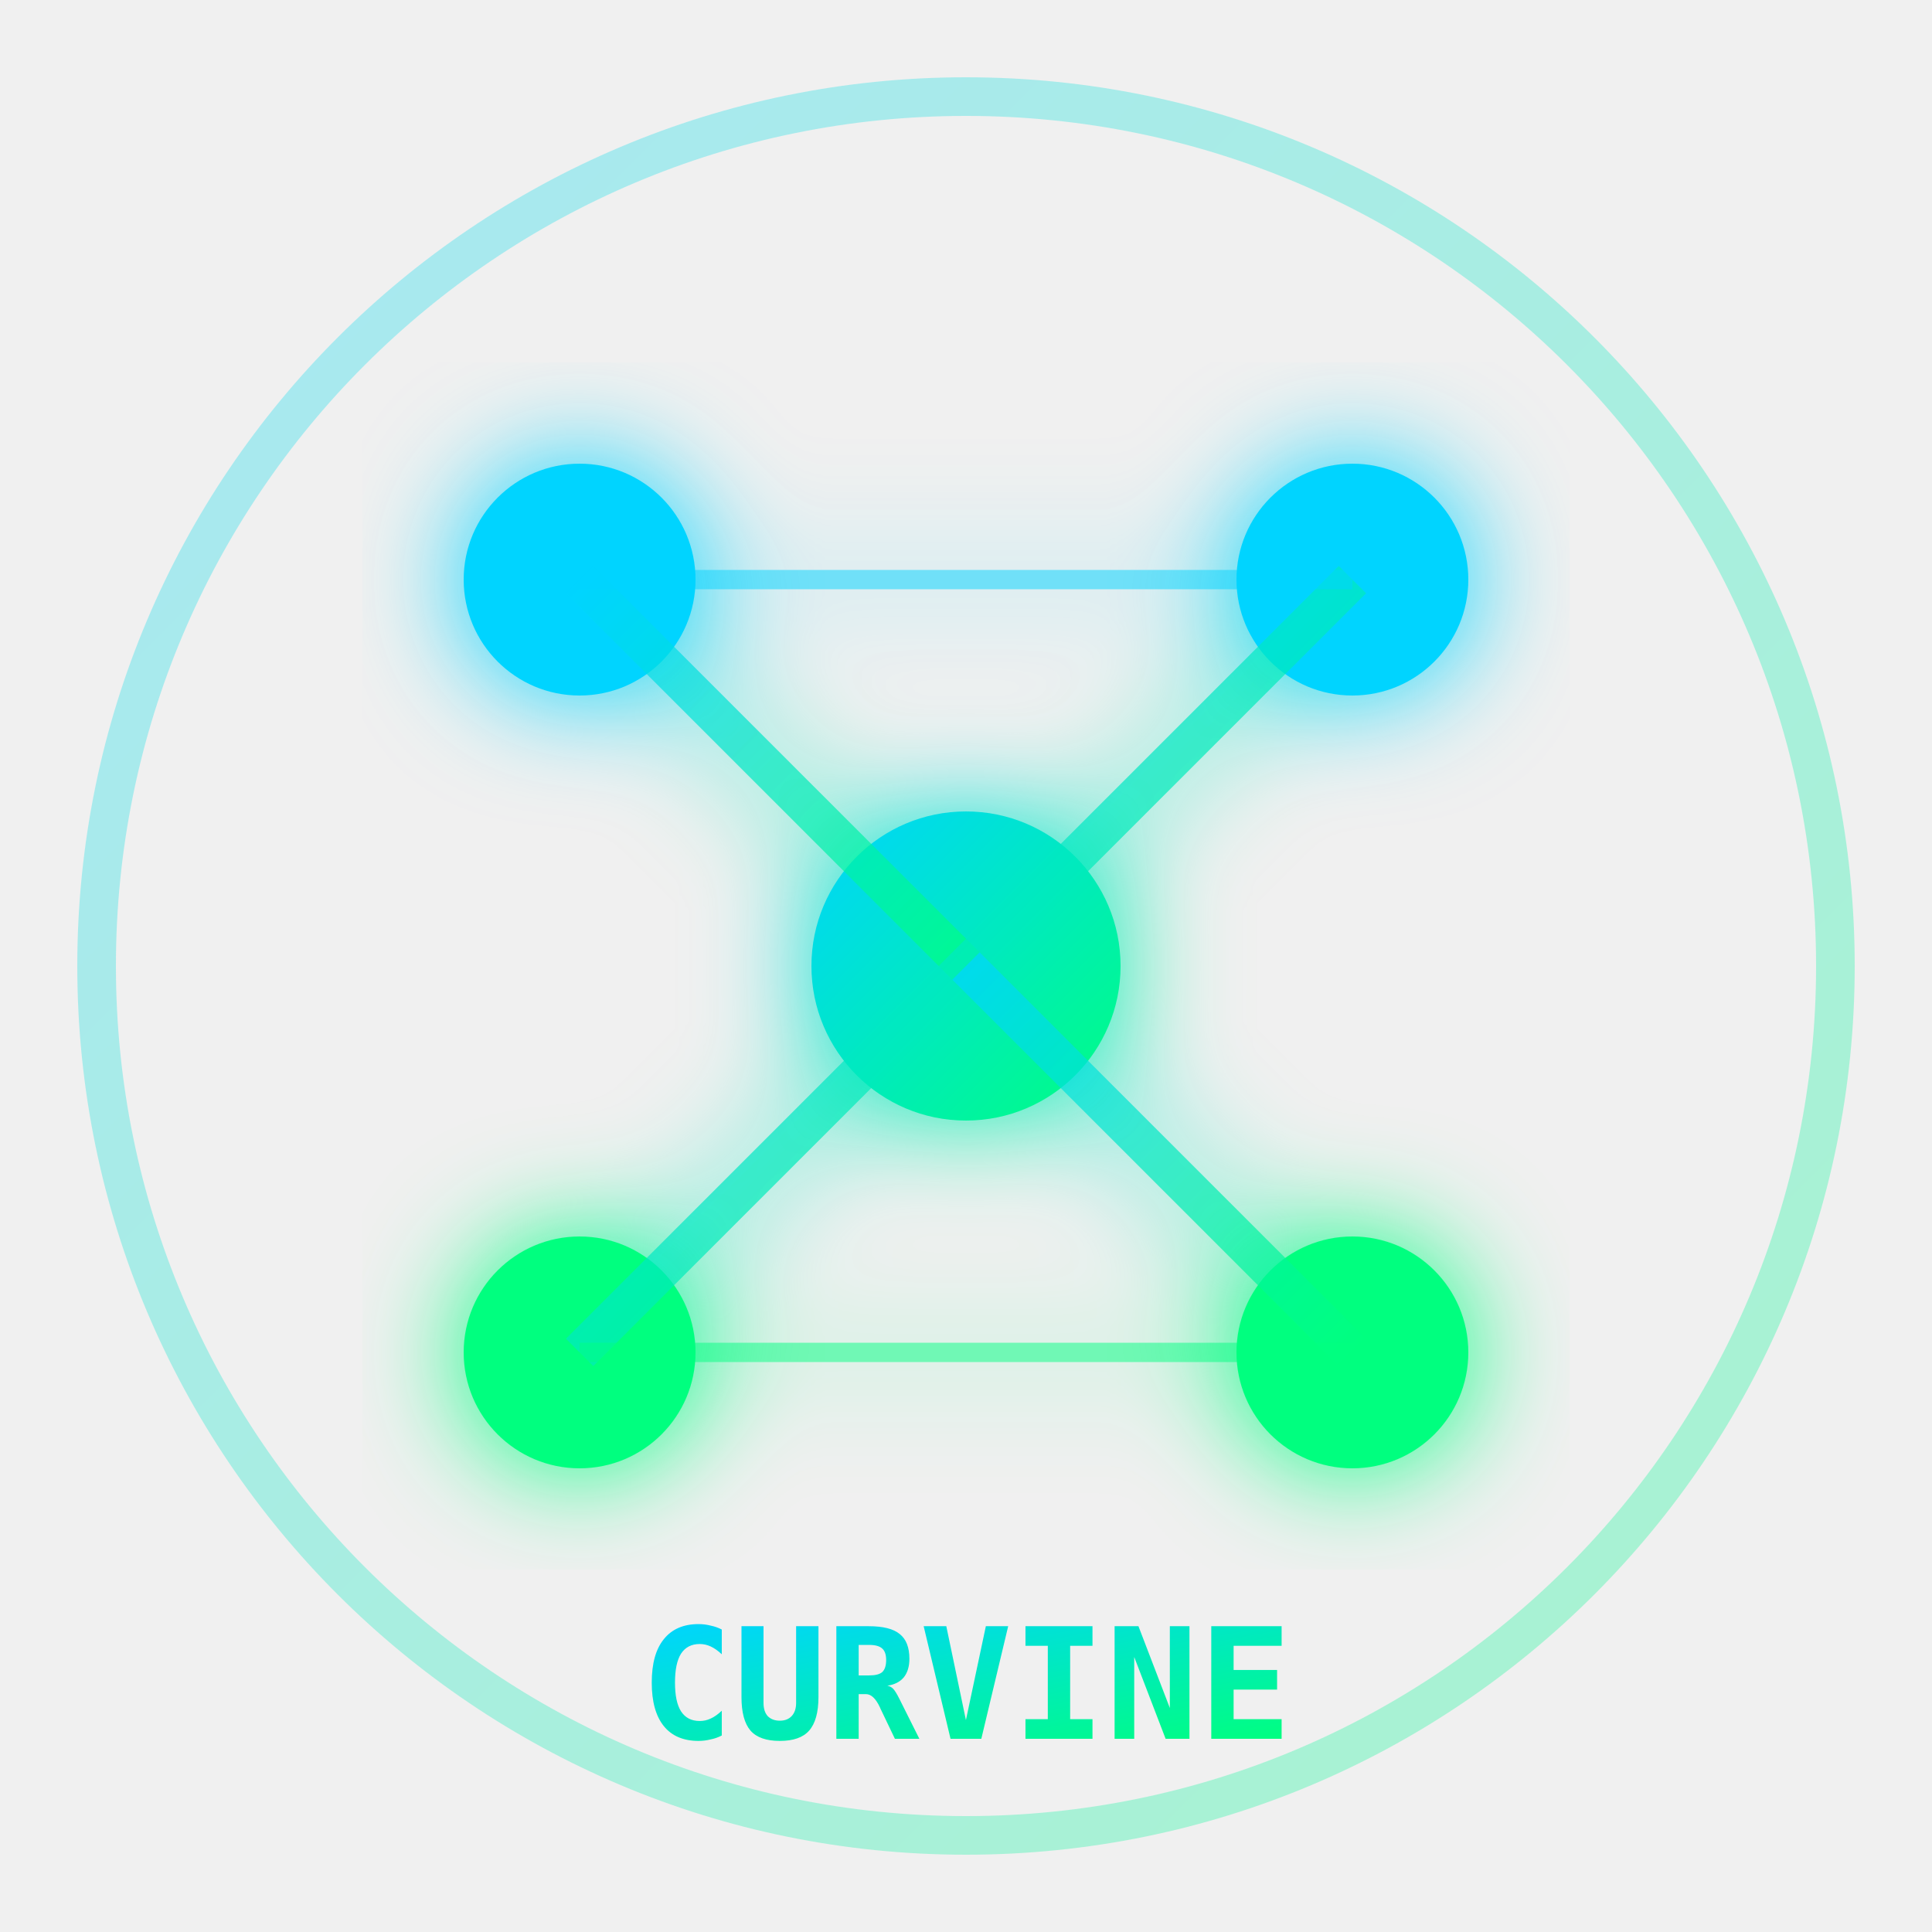
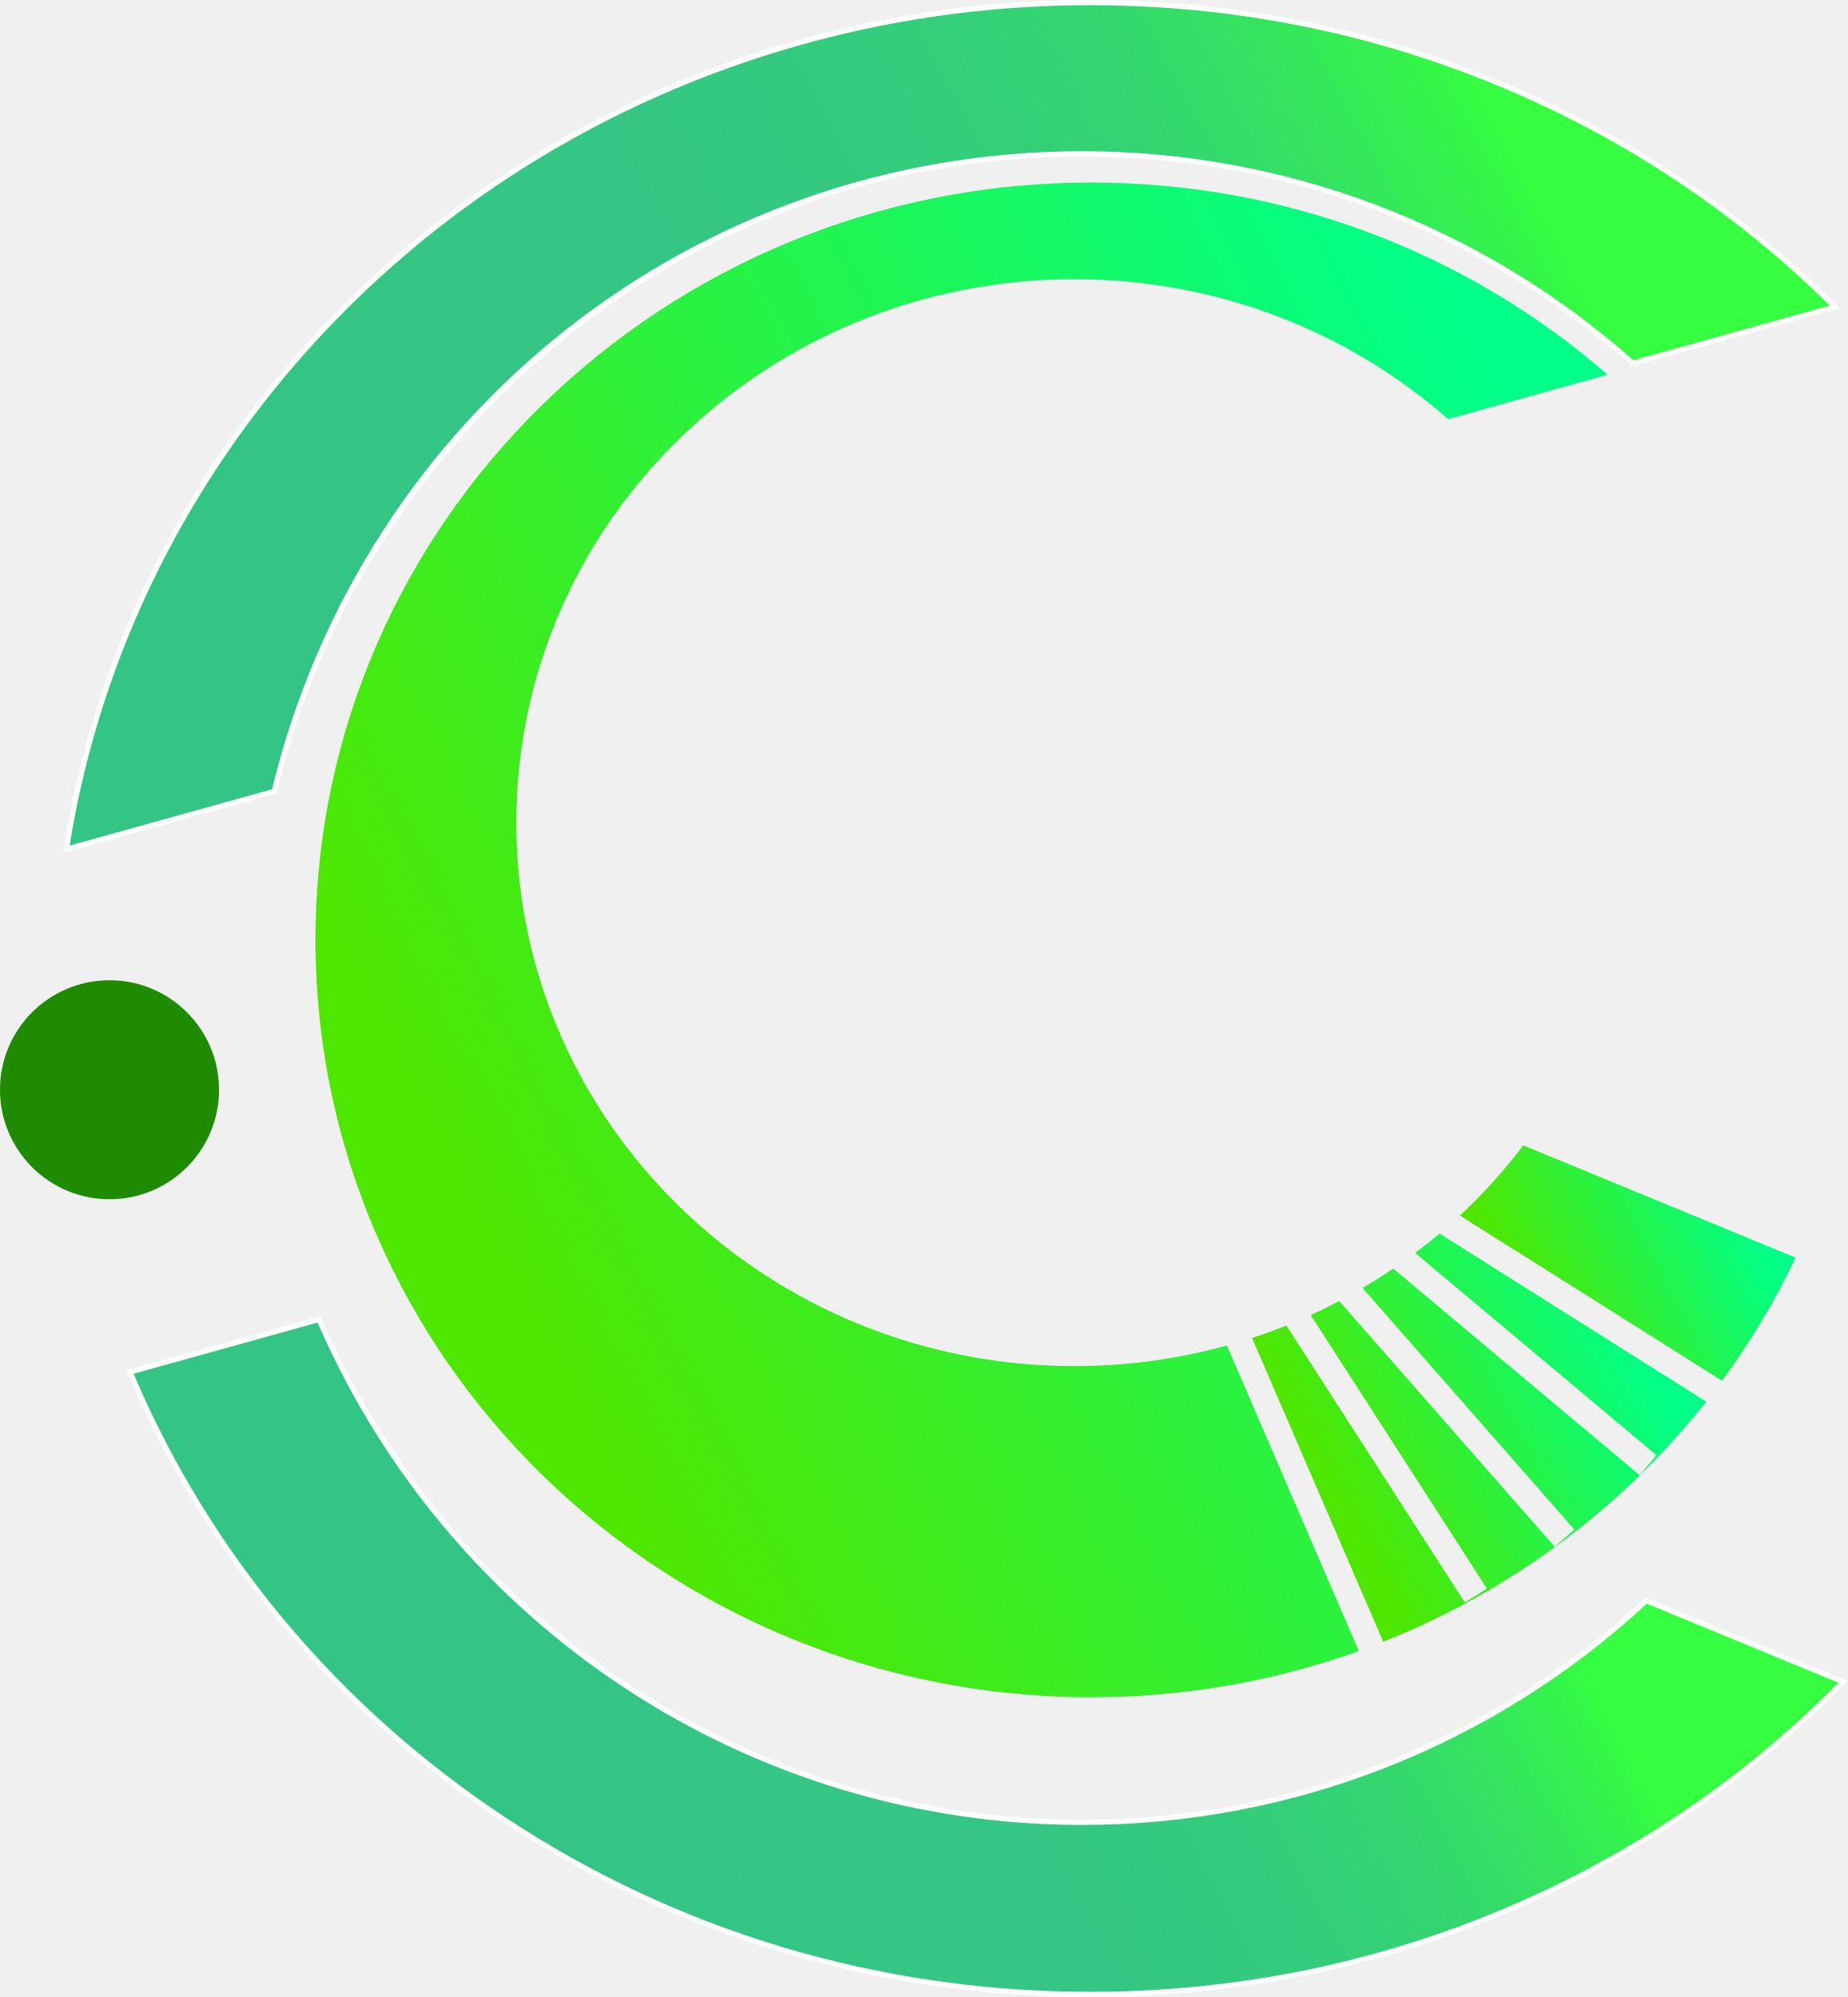
- <svg xmlns="http://www.w3.org/2000/svg" viewBox="0 0 100 100" width="100" height="100">
+ <svg xmlns="http://www.w3.org/2000/svg" xmlns:xlink="http://www.w3.org/1999/xlink" id="_图层_2" data-name="图层 2" viewBox="0 0 354.27 383">
  <defs>
-     <linearGradient id="logoGradient" x1="0%" y1="0%" x2="100%" y2="100%">
-       <stop offset="0%" style="stop-color:#00d4ff;stop-opacity:1" />
-       <stop offset="100%" style="stop-color:#00ff7f;stop-opacity:1" />
+     <linearGradient id="_未命名的渐变_20" data-name="未命名的渐变 20" x1="12.04" y1="157.81" x2="292.2" y2="10.05" gradientUnits="userSpaceOnUse">
+       <stop offset=".02" stop-color="#33c586" />
+       <stop offset=".48" stop-color="#33c684" />
+       <stop offset=".65" stop-color="#33cc7d" />
+       <stop offset=".77" stop-color="#33d571" />
+       <stop offset=".86" stop-color="#34e360" />
+       <stop offset=".94" stop-color="#34f54a" />
+       <stop offset=".97" stop-color="#35ff40" />
    </linearGradient>
-     <filter id="glow">
-       <feGaussianBlur stdDeviation="3" result="coloredBlur" />
-       <feMerge>
-         <feMergeNode in="coloredBlur" />
-         <feMergeNode in="SourceGraphic" />
-       </feMerge>
-     </filter>
+     <linearGradient id="_未命名的渐变_162" data-name="未命名的渐变 162" x1="75.68" y1="358.03" x2="287.55" y2="246.28" gradientUnits="userSpaceOnUse">
+       <stop offset=".02" stop-color="#33c586" />
+       <stop offset=".46" stop-color="#33c684" />
+       <stop offset=".61" stop-color="#33cc7d" />
+       <stop offset=".72" stop-color="#33d571" />
+       <stop offset=".81" stop-color="#34e360" />
+       <stop offset=".89" stop-color="#34f54a" />
+       <stop offset=".92" stop-color="#35ff40" />
+     </linearGradient>
+     <linearGradient id="_未命名的渐变_233" data-name="未命名的渐变 233" x1="291.66" y1="252.2" x2="336.58" y2="229.23" gradientUnits="userSpaceOnUse">
+       <stop offset=".03" stop-color="#4ee700" />
+       <stop offset=".95" stop-color="#0f8" />
+     </linearGradient>
+     <linearGradient id="_未命名的渐变_233-2" data-name="未命名的渐变 233" x1="85.42" y1="242.9" x2="324.63" y2="120.53" xlink:href="#_未命名的渐变_233" />
+     <linearGradient id="_未命名的渐变_233-3" data-name="未命名的渐变 233" x1="252.84" y1="285.19" x2="316.59" y2="252.58" xlink:href="#_未命名的渐变_233" />
  </defs>
-   <circle cx="50" cy="50" r="45" fill="none" stroke="url(#logoGradient)" stroke-width="2" opacity="0.3" />
-   <g filter="url(#glow)">
-     <circle cx="50" cy="50" r="8" fill="url(#logoGradient)" />
-     <circle cx="30" cy="30" r="6" fill="#00d4ff" />
-     <circle cx="70" cy="30" r="6" fill="#00d4ff" />
-     <circle cx="30" cy="70" r="6" fill="#00ff7f" />
-     <circle cx="70" cy="70" r="6" fill="#00ff7f" />
-     <line x1="50" y1="50" x2="30" y2="30" stroke="url(#logoGradient)" stroke-width="2" opacity="0.7" />
-     <line x1="50" y1="50" x2="70" y2="30" stroke="url(#logoGradient)" stroke-width="2" opacity="0.7" />
-     <line x1="50" y1="50" x2="30" y2="70" stroke="url(#logoGradient)" stroke-width="2" opacity="0.7" />
-     <line x1="50" y1="50" x2="70" y2="70" stroke="url(#logoGradient)" stroke-width="2" opacity="0.7" />
-     <line x1="30" y1="30" x2="70" y2="30" stroke="#00d4ff" stroke-width="1" opacity="0.5" />
-     <line x1="30" y1="70" x2="70" y2="70" stroke="#00ff7f" stroke-width="1" opacity="0.5" />
-     <line x1="30" y1="30" x2="30" y2="70" stroke="url(#logoGradient)" stroke-width="1" opacity="0.5" />
-     <line x1="70" y1="30" x2="70" y2="70" stroke="url(#logoGradient)" stroke-width="1" opacity="0.5" />
+   <g id="_图层_1-2" data-name="图层 1">
+     <g>
+       <g>
+         <path d="m12.73,162.86c6.97-44.62,30.36-85.58,65.91-115.4C114.74,17.18,161.04.5,209,.5c54.38,0,105.07,20.72,142.82,58.36l-38.75,10.78c-29.15-25.89-66.63-40.14-105.57-40.14-73.92,0-137.58,50.27-154.92,122.28l-39.85,11.09Z" style="fill: url(#_未命名的渐变_20);" />
+         <path d="m209,1c27.5,0,54.12,5.32,79.12,15.82,23.61,9.91,44.71,23.97,62.74,41.79l-37.66,10.48c-29.21-25.86-66.72-40.09-105.7-40.09-74.06,0-137.85,50.29-155.34,122.37l-38.81,10.8c7.1-44.2,30.36-84.75,65.61-114.32C114.98,17.64,161.16,1,209,1m0-1C108.96,0,26.17,71.04,12.12,163.55l40.88-11.38C69.73,82.1,132.55,30,207.5,30c40.47,0,77.39,15.19,105.44,40.2l39.84-11.09C316.55,22.69,265.53,0,209,0h0Z" style="fill: #fff;" />
+       </g>
+       <g>
+         <path d="m209,382.5c-40.42,0-79.3-11.62-112.46-33.59-32.22-21.36-56.97-51.01-71.59-85.76l36.24-10.09c25.29,58.6,82.67,96.44,146.31,96.44,40.24,0,78.65-15.09,108.19-42.51l37.71,15.56c-18.27,18.64-39.83,33.33-64.08,43.67-25.35,10.81-52.37,16.29-80.32,16.29Z" style="fill: url(#_未命名的渐变_162);" />
+         <path d="m60.9,253.66c25.46,58.56,82.9,96.34,146.59,96.34,40.26,0,78.7-15.07,108.29-42.43l36.73,15.15c-18.12,18.34-39.44,32.82-63.4,43.03-25.28,10.78-52.24,16.25-80.12,16.25-40.32,0-79.11-11.59-112.18-33.51-31.98-21.2-56.57-50.58-71.19-85.02l35.27-9.82m.57-1.2l-37.21,10.35c29.39,70.44,101.02,120.19,184.73,120.19,57.31,0,108.96-23.33,145.27-60.64l-38.7-15.96c-28.36,26.43-66.33,42.6-108.08,42.6-65.48,0-121.7-39.76-146.02-96.54h0Z" style="fill: #fff;" />
+       </g>
+     </g>
+     <circle cx="21" cy="209" r="21" style="fill: #1f8b00;" />
+     <g>
+       <path d="m344.3,241.2l-52.21-21.53c-3.65,4.82-7.72,9.32-12.16,13.45l50.27,31.69c5.42-7.38,10.15-15.28,14.09-23.61Z" style="fill: url(#_未命名的渐变_233);" />
+       <path d="m235.26,258.05c-9.3,2.57-19.11,3.95-29.26,3.95-59.09,0-107-46.67-107-104.23s47.91-104.23,107-104.23c27.56,0,52.69,10.15,71.66,26.83l30.59-8.51c-26.3-22.92-60.98-36.85-99-36.85-82.15,0-148.75,65.03-148.75,145.25s66.6,145.25,148.75,145.25c18.03,0,35.31-3.13,51.3-8.87l-25.29-58.58Z" style="fill: url(#_未命名的渐变_233-2);" />
+       <path d="m276.04,236.57c-1.53,1.29-3.09,2.53-4.69,3.73l46.26,38.78-3.21,3.83-47.25-39.61c-1.92,1.3-3.88,2.55-5.88,3.73l40.61,46.32-3.76,3.3-41.32-47.12c-1.79.94-3.62,1.84-5.48,2.68l33.78,52.44-4.2,2.71-34.24-53.15c-2.16.87-4.36,1.67-6.58,2.4l25.15,58.25c5.42-2.15,10.68-4.61,15.76-7.34,1.51-.82,3.01-1.66,4.49-2.52,16.12-9.41,30.26-21.72,41.68-36.19l-51.12-32.23Z" style="fill: url(#_未命名的渐变_233-3);" />
+     </g>
  </g>
-   <text x="50" y="90" text-anchor="middle" font-family="JetBrains Mono, monospace" font-size="8" font-weight="bold" fill="url(#logoGradient)">CURVINE</text>
</svg>
